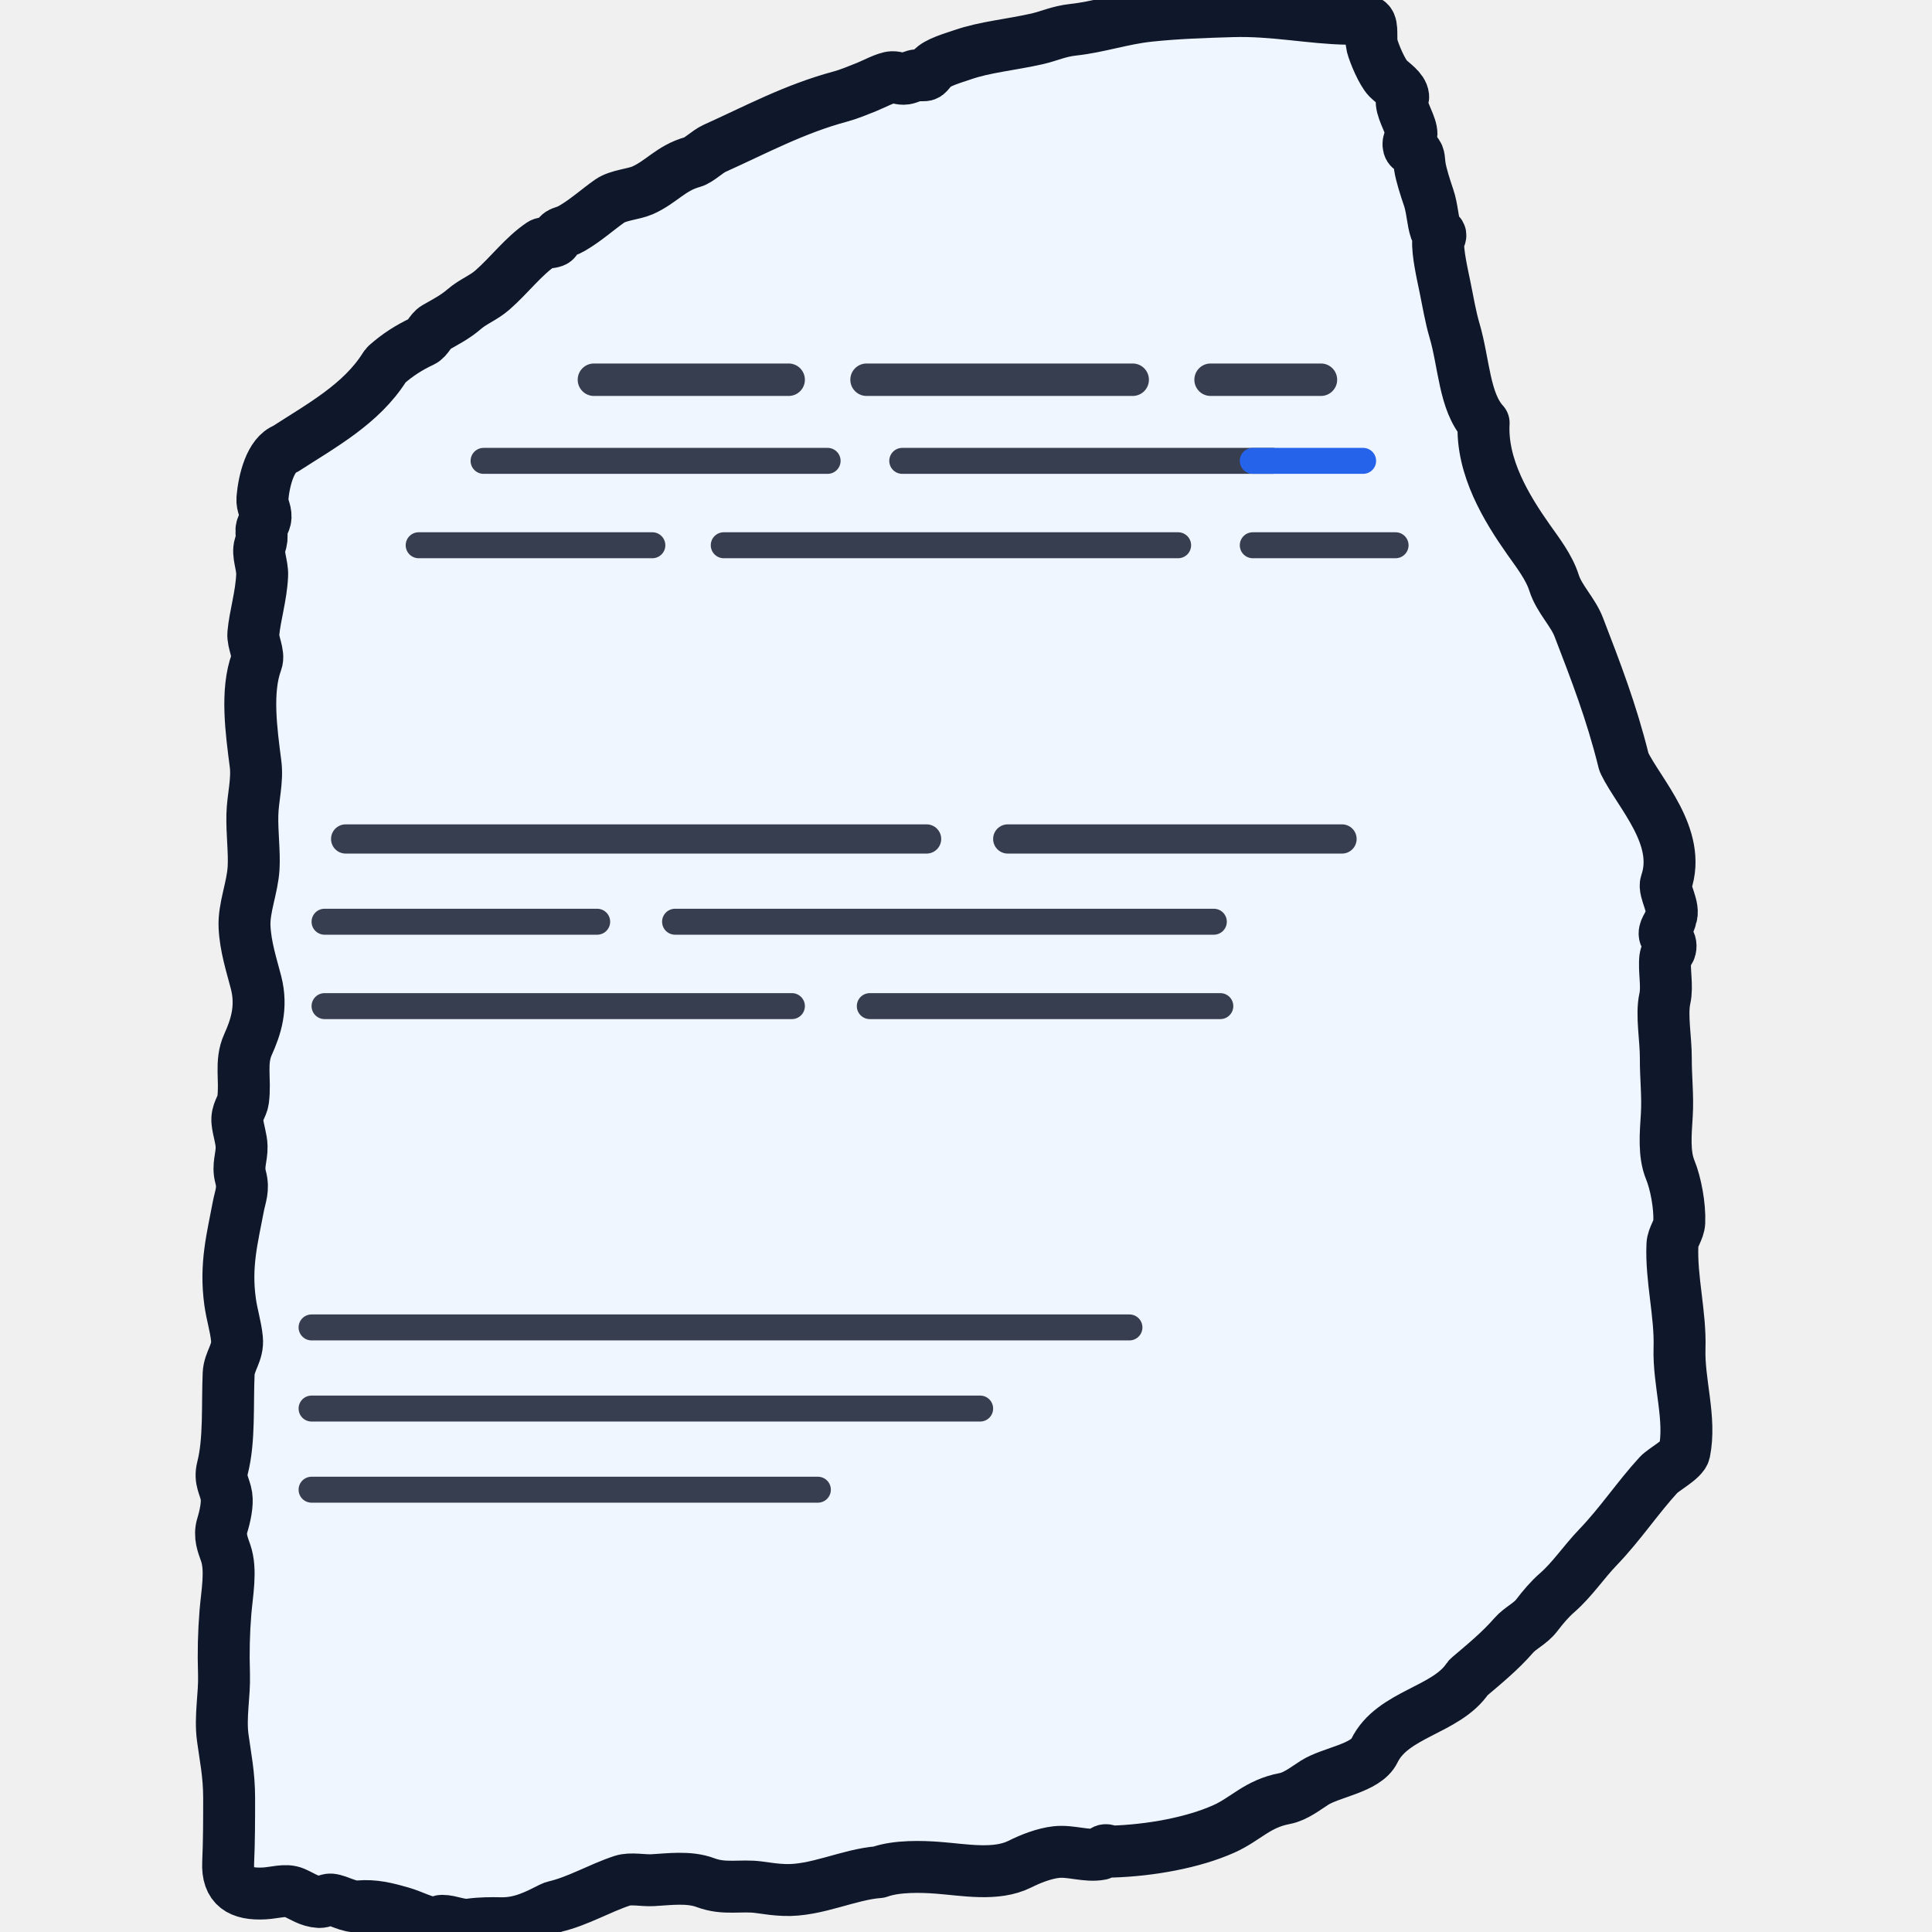
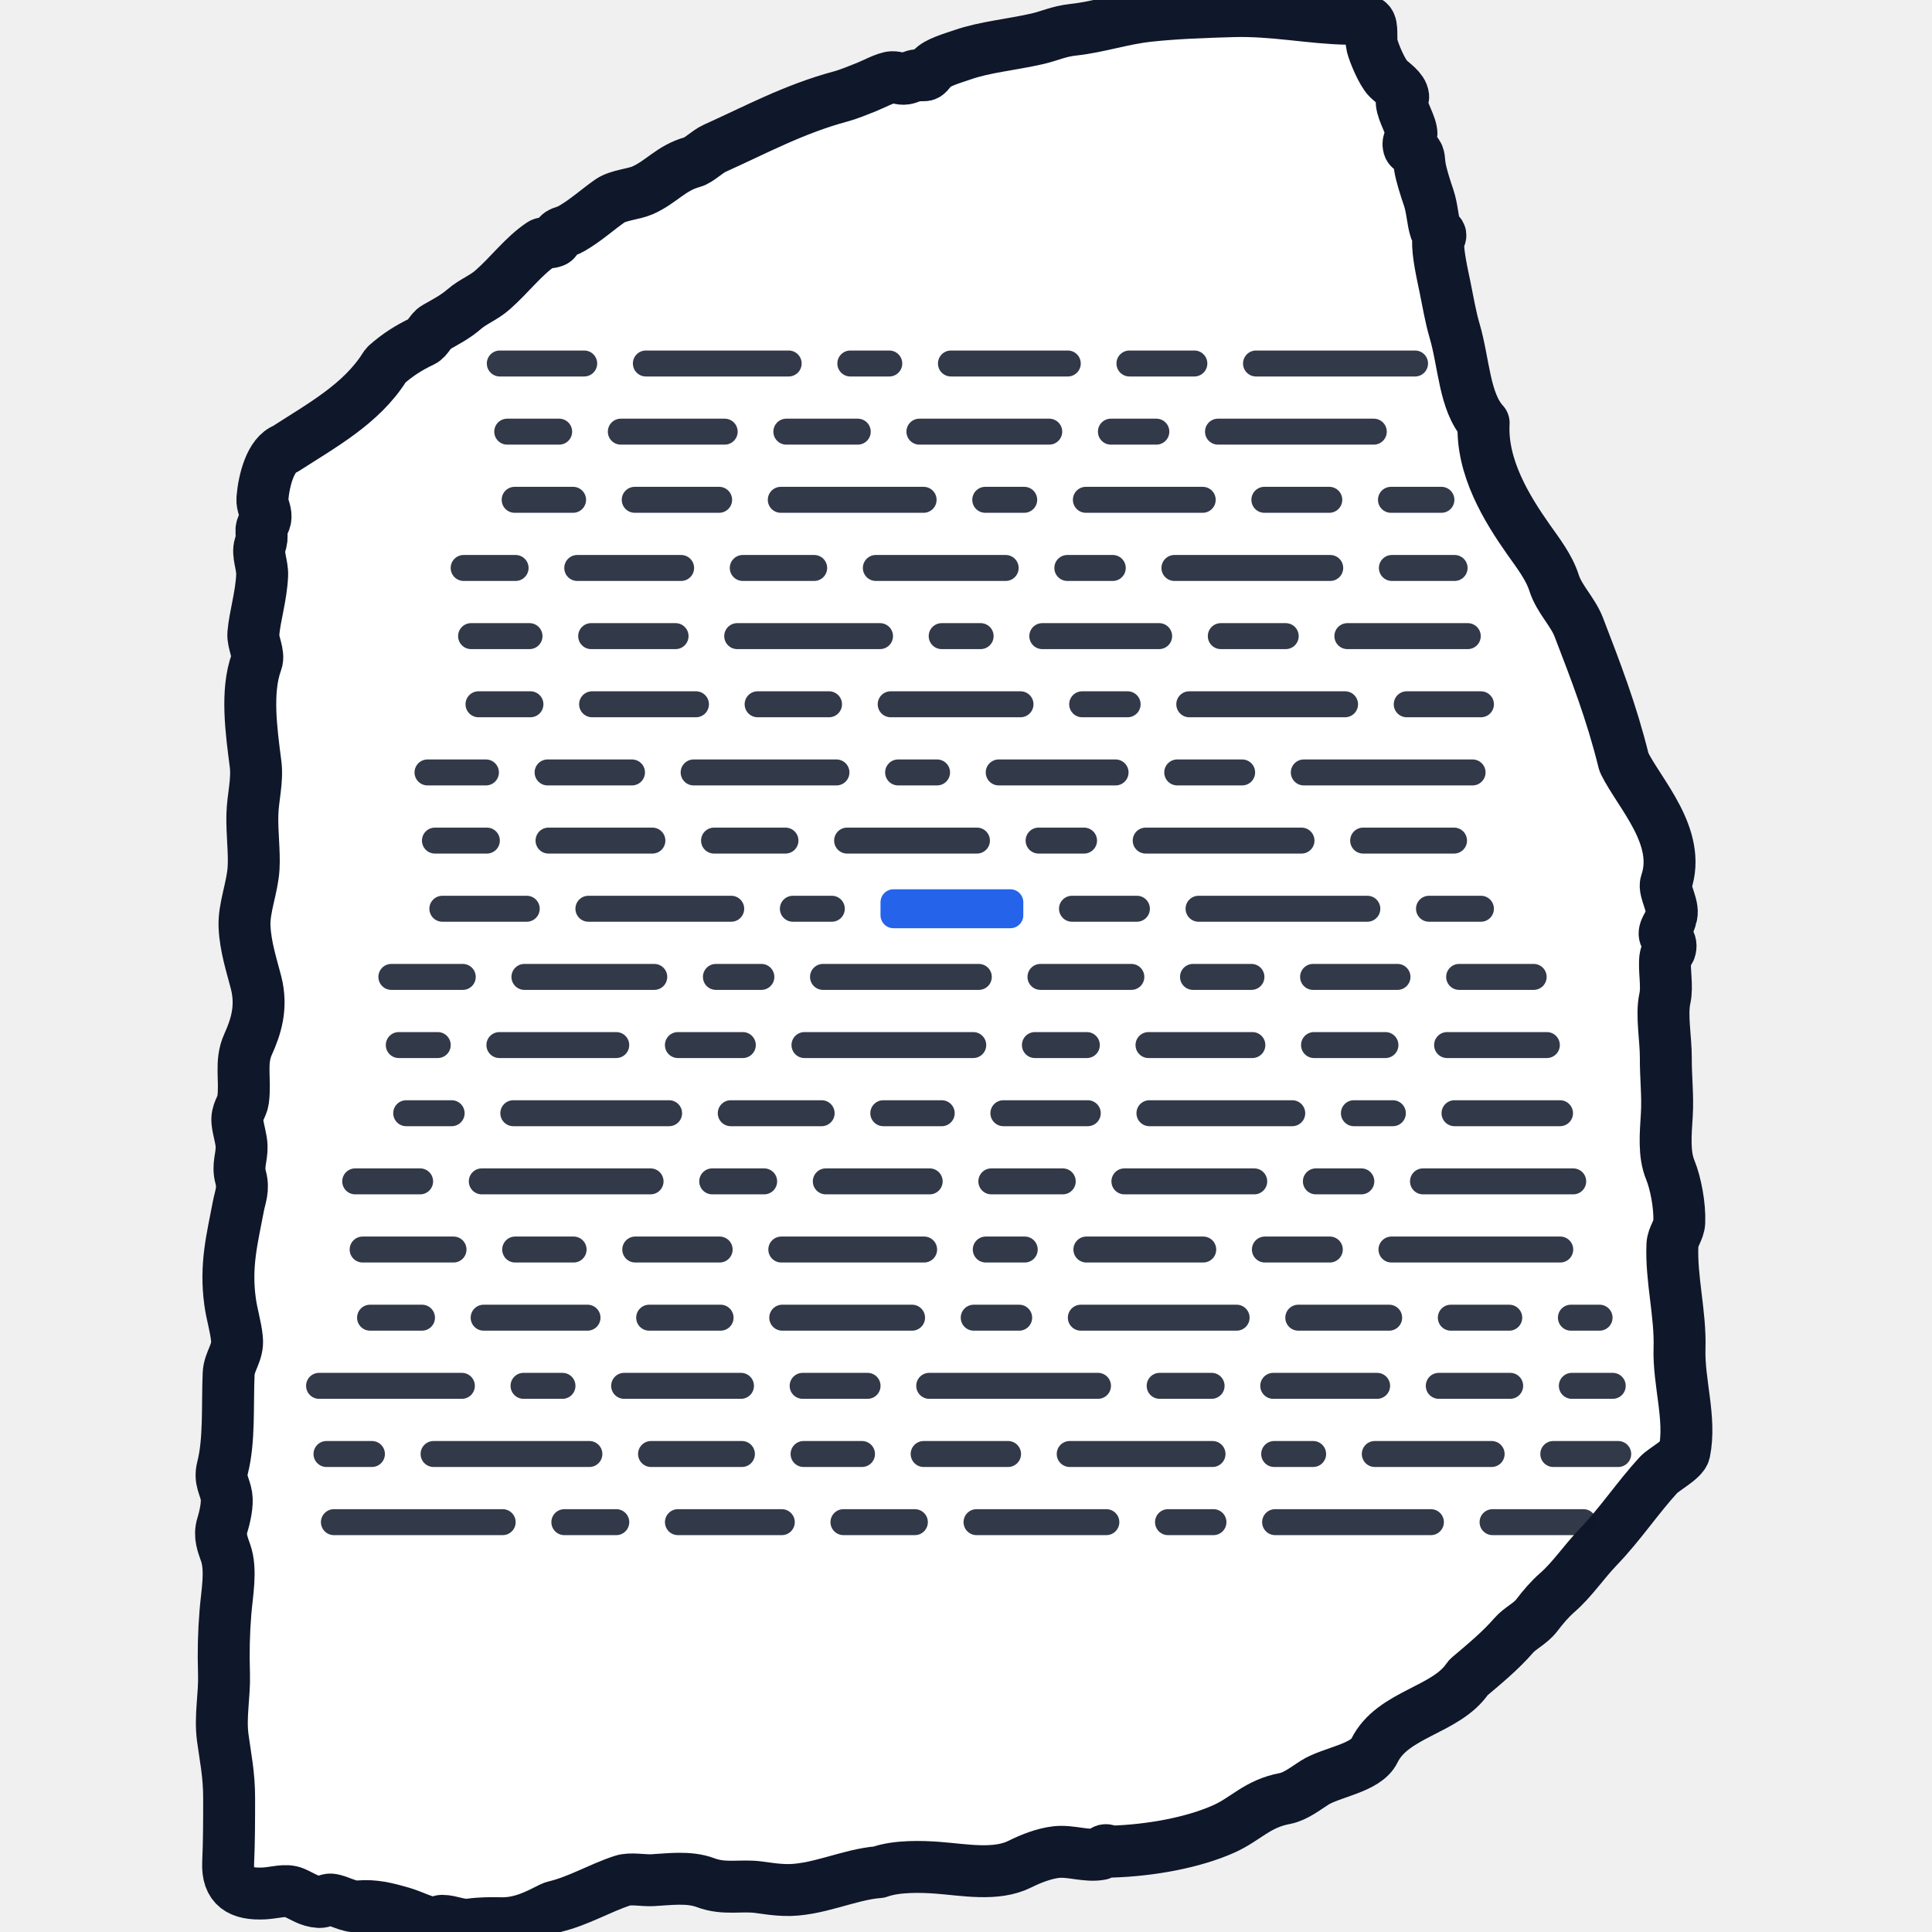
<svg xmlns="http://www.w3.org/2000/svg" xmlns:xlink="http://www.w3.org/1999/xlink" width="595.279" height="595.279" viewBox="0 0 595.279 595.279">
  <defs>
    <clipPath id="d0">
      <path d="M517.486,415.436c0.337-10.662-2.645-21.362-2.186-31.946c0.104-2.383,2.01-4.503,2.108-6.856 c0.224-5.123-1.094-12.078-2.783-16.199c-2.005-4.876-1.412-11.114-1.056-16.876c0.364-5.948-0.337-11.613-0.302-17.481 c0.032-5.949-1.42-13.37-0.303-18.385c0.879-3.942-0.33-8.747,0.15-12.657c0.16-1.338,1.264-1.625,1.51-2.714 c0.619-2.77-1.697-2.805-1.734-4.672c-0.029-1.617,1.736-3.225,1.885-4.975c1.461-2.973-2.27-8.188-1.435-10.624 c4.884-14.208-8.189-27.443-12.882-36.995c-0.107-0.213-0.163-0.498-0.227-0.751c-3.78-15.151-8.43-27.13-13.788-41.065 c-1.83-4.754-6.049-8.707-7.609-13.639c-1.554-4.897-5.108-9.426-7.912-13.412c-6.642-9.449-14.541-22.274-13.789-35.865 c-5.982-6.516-6.025-18.484-8.968-28.481c-1.271-4.324-1.987-8.805-2.938-13.41c-0.848-4.12-2.336-10.568-2.107-14.316 c0.034-0.58,0.769-1.086,0.677-1.734c-0.082-0.605-1.245-0.973-1.432-1.507c-0.963-2.749-1.016-6.586-2.188-10.021 c-1.068-3.144-2.287-6.941-2.709-9.57c-0.292-1.816-0.06-3.24-1.06-4.219c-0.875-0.862-2.073-0.938-2.333-1.884 c-0.489-1.774,0.812-2.497,0.828-3.844c0.037-2.636-2.719-6.575-3.013-9.719c-0.06-0.637,0.508-1.332,0.453-1.885 c-0.227-2.279-3.252-4.138-4.673-5.577c-1.801-1.817-4.263-7.63-4.898-10.096c-0.563-2.185,0.269-6.075-0.979-7.233 c-0.678-0.628-5.99-1.043-6.705-1.055c-11.179-0.182-22.744-2.707-35.336-2.334c-8.48,0.248-17.349,0.549-25.621,1.43 c-8.398,0.896-15.511,3.436-23.434,4.295c-4.529,0.493-7.395,1.949-11.074,2.789c-7.996,1.821-16.231,2.542-22.982,4.896 c-2.835,0.99-7.999,2.398-9.568,4.369c-1.954,2.456-1.418,1.908-4.446,1.961c-1.076,0.018-2.439,0.861-3.689,1.054 c-1.441,0.222-2.678-0.496-3.993-0.451c-1.94,0.063-5.872,2.212-7.912,3.013c-2.668,1.049-5.445,2.238-8.062,2.939 c-14.249,3.825-26.219,10.313-38.804,15.974c-2.188,0.984-4.832,3.687-6.782,4.222c-6.635,1.818-9.655,6.199-15.445,8.739 c-2.678,1.174-7.474,1.465-10.022,3.241c-3.667,2.554-7.35,5.925-11.681,8.438c-2.967,1.725-3.828,0.66-4.971,3.467 c-0.484,1.188-3.384,0.665-4.521,1.432c-5.494,3.698-9.747,9.499-14.994,14.089c-2.839,2.483-5.974,3.545-8.666,5.878 c-2.852,2.471-5.758,3.918-8.891,5.727c-1.539,0.888-2.467,3.479-4.068,4.219c-4.075,1.885-7.688,4.221-11.001,7.157 c-0.253,0.227-0.481,0.563-0.603,0.754c-7.208,11.45-19.581,18.104-30.59,25.24c-4.56,1.655-6.601,9.579-7.083,15.296 c-0.181,2.133,1.065,3.624,0.978,5.727c-0.071,1.759-1.382,2.621-1.278,4.37c0.13,2.237,0.112,2.602-0.454,4.37 c-0.871,2.721,0.821,6.027,0.679,9.192c-0.294,6.475-2.229,12.436-2.714,17.933c-0.246,2.793,1.92,6.202,0.979,8.74 c-3.327,8.989-1.601,21.352-0.302,31.419c0.671,5.203-0.852,10.42-0.979,15.674c-0.138,5.633,0.667,11.447,0.377,16.425 c-0.356,6.083-3.051,12.252-2.789,18.084c0.274,6.118,2.162,11.822,3.542,17.177c1.98,7.69-0.084,13.81-2.488,19.142 c-2.469,5.481-0.662,10.812-1.507,17.103c-0.289,2.147-2.058,3.698-1.733,6.782c0.268,2.528,1.22,5.094,1.281,7.458 c0.09,3.479-1.292,5.838-0.3,9.491c1.024,3.785-0.123,5.893-0.754,9.271c-1.771,9.468-4.062,17.833-2.487,29.156 c0.57,4.099,1.707,7.421,2.109,11.379c0.438,4.324-2.393,6.833-2.562,10.774c-0.419,9.722,0.302,20.438-1.884,29.01 c-0.98,3.84,0.736,5.628,1.207,8.665c0.381,2.464-0.408,6.214-1.281,9.04c-1.013,3.276,0.181,5.997,1.055,8.518 c1.83,5.272,0.393,12.444-0.074,18.158c-0.523,6.398-0.662,12.438-0.453,19.14c0.205,6.532-1.265,13.024-0.375,19.664 c0.779,5.84,1.958,11.213,1.958,18.536c0,6.773-0.009,13.483-0.301,19.892c-0.339,7.448,3.687,9.896,11.151,9.494 c3.281-0.179,6.552-1.353,9.193-0.228c2.422,1.035,4.59,2.694,7.685,2.864c1.319,0.071,2.631-0.837,3.54-0.755 c2.593,0.238,5.408,2.394,8.74,2.111c4.717-0.398,8.548,0.599,13.036,1.883c3.714,1.062,6.799,2.975,10.699,3.391 c0.729,0.077,1.161-0.827,1.81-0.829c2.908-0.006,5.466,1.573,8.739,1.132c3.108-0.425,6.406-0.449,9.343-0.381 c6.407,0.155,11.405-2.597,15.673-4.744c0.297-0.151,0.713-0.297,1.054-0.378c7.206-1.699,13.731-5.656,20.797-7.988 c2.574-0.849,6.429,0,9.268-0.149c4.967-0.259,11.181-1.188,16.351,0.754c5.926,2.224,10.864,0.626,16.575,1.434 c2.836,0.396,4.938,0.72,7.761,0.828c9.764,0.365,19.824-4.838,29.086-5.5c0.069-0.008,0.142-0.048,0.226-0.076 c5.338-1.881,13.043-1.643,17.858-1.279c8.242,0.619,18.024,2.572,25.392-1.131c3.197-1.608,7.421-3.271,11.149-3.691 c4.511-0.509,9.386,1.467,13.717,0.604c0.785-0.158,0.581-1.142,1.503-1.207c0.628-0.047,1.18,0.476,1.887,0.453 c11.967-0.371,25.109-2.761,34.584-7.009c6.783-3.043,10.252-7.743,18.76-9.346c3.316-0.622,6.641-3.288,9.193-4.894 c5.144-3.244,15.776-4.445,18.384-9.799c5.611-11.496,22.205-12.391,28.86-22.454c0.062-0.089,0.233-0.243,0.301-0.298 c4.781-4.051,9.657-8.058,13.789-12.811c1.965-2.263,5.113-3.604,7.084-6.179c1.993-2.609,3.996-4.981,6.327-7.01 c4.581-3.98,8.182-9.443,12.583-14.014c6.802-7.063,12.256-15.313,18.61-22.229c1.583-1.721,7.535-4.843,7.985-7.08 C521.088,437.059,517.157,426.032,517.486,415.436z" />
    </clipPath>
  </defs>
  <use xlink:href="#d0" />
-   <path d="M517.486,415.436c0.337-10.662-2.645-21.362-2.186-31.946c0.104-2.383,2.01-4.503,2.108-6.856 c0.224-5.123-1.094-12.078-2.783-16.199c-2.005-4.876-1.412-11.114-1.056-16.876c0.364-5.948-0.337-11.613-0.302-17.481 c0.032-5.949-1.42-13.37-0.303-18.385c0.879-3.942-0.33-8.747,0.15-12.657c0.16-1.338,1.264-1.625,1.51-2.714 c0.619-2.77-1.697-2.805-1.734-4.672c-0.029-1.617,1.736-3.225,1.885-4.975c1.461-2.973-2.27-8.188-1.435-10.624 c4.884-14.208-8.189-27.443-12.882-36.995c-0.107-0.213-0.163-0.498-0.227-0.751c-3.78-15.151-8.43-27.13-13.788-41.065 c-1.83-4.754-6.049-8.707-7.609-13.639c-1.554-4.897-5.108-9.426-7.912-13.412c-6.642-9.449-14.541-22.274-13.789-35.865 c-5.982-6.516-6.025-18.484-8.968-28.481c-1.271-4.324-1.987-8.805-2.938-13.41c-0.848-4.12-2.336-10.568-2.107-14.316 c0.034-0.58,0.769-1.086,0.677-1.734c-0.082-0.605-1.245-0.973-1.432-1.507c-0.963-2.749-1.016-6.586-2.188-10.021 c-1.068-3.144-2.287-6.941-2.709-9.57c-0.292-1.816-0.06-3.24-1.06-4.219c-0.875-0.862-2.073-0.938-2.333-1.884 c-0.489-1.774,0.812-2.497,0.828-3.844c0.037-2.636-2.719-6.575-3.013-9.719c-0.06-0.637,0.508-1.332,0.453-1.885 c-0.227-2.279-3.252-4.138-4.673-5.577c-1.801-1.817-4.263-7.63-4.898-10.096c-0.563-2.185,0.269-6.075-0.979-7.233 c-0.678-0.628-5.99-1.043-6.705-1.055c-11.179-0.182-22.744-2.707-35.336-2.334c-8.48,0.248-17.349,0.549-25.621,1.43 c-8.398,0.896-15.511,3.436-23.434,4.295c-4.529,0.493-7.395,1.949-11.074,2.789c-7.996,1.821-16.231,2.542-22.982,4.896 c-2.835,0.99-7.999,2.398-9.568,4.369c-1.954,2.456-1.418,1.908-4.446,1.961c-1.076,0.018-2.439,0.861-3.689,1.054 c-1.441,0.222-2.678-0.496-3.993-0.451c-1.94,0.063-5.872,2.212-7.912,3.013c-2.668,1.049-5.445,2.238-8.062,2.939 c-14.249,3.825-26.219,10.313-38.804,15.974c-2.188,0.984-4.832,3.687-6.782,4.222c-6.635,1.818-9.655,6.199-15.445,8.739 c-2.678,1.174-7.474,1.465-10.022,3.241c-3.667,2.554-7.35,5.925-11.681,8.438c-2.967,1.725-3.828,0.66-4.971,3.467 c-0.484,1.188-3.384,0.665-4.521,1.432c-5.494,3.698-9.747,9.499-14.994,14.089c-2.839,2.483-5.974,3.545-8.666,5.878 c-2.852,2.471-5.758,3.918-8.891,5.727c-1.539,0.888-2.467,3.479-4.068,4.219c-4.075,1.885-7.688,4.221-11.001,7.157 c-0.253,0.227-0.481,0.563-0.603,0.754c-7.208,11.45-19.581,18.104-30.59,25.24c-4.56,1.655-6.601,9.579-7.083,15.296 c-0.181,2.133,1.065,3.624,0.978,5.727c-0.071,1.759-1.382,2.621-1.278,4.37c0.13,2.237,0.112,2.602-0.454,4.37 c-0.871,2.721,0.821,6.027,0.679,9.192c-0.294,6.475-2.229,12.436-2.714,17.933c-0.246,2.793,1.92,6.202,0.979,8.74 c-3.327,8.989-1.601,21.352-0.302,31.419c0.671,5.203-0.852,10.42-0.979,15.674c-0.138,5.633,0.667,11.447,0.377,16.425 c-0.356,6.083-3.051,12.252-2.789,18.084c0.274,6.118,2.162,11.822,3.542,17.177c1.98,7.69-0.084,13.81-2.488,19.142 c-2.469,5.481-0.662,10.812-1.507,17.103c-0.289,2.147-2.058,3.698-1.733,6.782c0.268,2.528,1.22,5.094,1.281,7.458 c0.09,3.479-1.292,5.838-0.3,9.491c1.024,3.785-0.123,5.893-0.754,9.271c-1.771,9.468-4.062,17.833-2.487,29.156 c0.57,4.099,1.707,7.421,2.109,11.379c0.438,4.324-2.393,6.833-2.562,10.774c-0.419,9.722,0.302,20.438-1.884,29.01 c-0.98,3.84,0.736,5.628,1.207,8.665c0.381,2.464-0.408,6.214-1.281,9.04c-1.013,3.276,0.181,5.997,1.055,8.518 c1.83,5.272,0.393,12.444-0.074,18.158c-0.523,6.398-0.662,12.438-0.453,19.14c0.205,6.532-1.265,13.024-0.375,19.664 c0.779,5.84,1.958,11.213,1.958,18.536c0,6.773-0.009,13.483-0.301,19.892c-0.339,7.448,3.687,9.896,11.151,9.494 c3.281-0.179,6.552-1.353,9.193-0.228c2.422,1.035,4.59,2.694,7.685,2.864c1.319,0.071,2.631-0.837,3.54-0.755 c2.593,0.238,5.408,2.394,8.74,2.111c4.717-0.398,8.548,0.599,13.036,1.883c3.714,1.062,6.799,2.975,10.699,3.391 c0.729,0.077,1.161-0.827,1.81-0.829c2.908-0.006,5.466,1.573,8.739,1.132c3.108-0.425,6.406-0.449,9.343-0.381 c6.407,0.155,11.405-2.597,15.673-4.744c0.297-0.151,0.713-0.297,1.054-0.378c7.206-1.699,13.731-5.656,20.797-7.988 c2.574-0.849,6.429,0,9.268-0.149c4.967-0.259,11.181-1.188,16.351,0.754c5.926,2.224,10.864,0.626,16.575,1.434 c2.836,0.396,4.938,0.72,7.761,0.828c9.764,0.365,19.824-4.838,29.086-5.5c0.069-0.008,0.142-0.048,0.226-0.076 c5.338-1.881,13.043-1.643,17.858-1.279c8.242,0.619,18.024,2.572,25.392-1.131c3.197-1.608,7.421-3.271,11.149-3.691 c4.511-0.509,9.386,1.467,13.717,0.604c0.785-0.158,0.581-1.142,1.503-1.207c0.628-0.047,1.18,0.476,1.887,0.453 c11.967-0.371,25.109-2.761,34.584-7.009c6.783-3.043,10.252-7.743,18.76-9.346c3.316-0.622,6.641-3.288,9.193-4.894 c5.144-3.244,15.776-4.445,18.384-9.799c5.611-11.496,22.205-12.391,28.86-22.454c0.062-0.089,0.233-0.243,0.301-0.298 c4.781-4.051,9.657-8.058,13.789-12.811c1.965-2.263,5.113-3.604,7.084-6.179c1.993-2.609,3.996-4.981,6.327-7.01 c4.581-3.98,8.182-9.443,12.583-14.014c6.802-7.063,12.256-15.313,18.61-22.229c1.583-1.721,7.535-4.843,7.985-7.08 C521.088,437.059,517.157,426.032,517.486,415.436z" fill="#eff6ff" stroke="#0f172a" stroke-width="16" stroke-linejoin="round" />
+   <path d="M517.486,415.436c0.337-10.662-2.645-21.362-2.186-31.946c0.104-2.383,2.01-4.503,2.108-6.856 c0.224-5.123-1.094-12.078-2.783-16.199c-2.005-4.876-1.412-11.114-1.056-16.876c0.364-5.948-0.337-11.613-0.302-17.481 c0.032-5.949-1.42-13.37-0.303-18.385c0.879-3.942-0.33-8.747,0.15-12.657c0.16-1.338,1.264-1.625,1.51-2.714 c0.619-2.77-1.697-2.805-1.734-4.672c-0.029-1.617,1.736-3.225,1.885-4.975c1.461-2.973-2.27-8.188-1.435-10.624 c4.884-14.208-8.189-27.443-12.882-36.995c-0.107-0.213-0.163-0.498-0.227-0.751c-3.78-15.151-8.43-27.13-13.788-41.065 c-1.83-4.754-6.049-8.707-7.609-13.639c-1.554-4.897-5.108-9.426-7.912-13.412c-6.642-9.449-14.541-22.274-13.789-35.865 c-5.982-6.516-6.025-18.484-8.968-28.481c-1.271-4.324-1.987-8.805-2.938-13.41c-0.848-4.12-2.336-10.568-2.107-14.316 c0.034-0.58,0.769-1.086,0.677-1.734c-0.082-0.605-1.245-0.973-1.432-1.507c-0.963-2.749-1.016-6.586-2.188-10.021 c-1.068-3.144-2.287-6.941-2.709-9.57c-0.292-1.816-0.06-3.24-1.06-4.219c-0.875-0.862-2.073-0.938-2.333-1.884 c-0.489-1.774,0.812-2.497,0.828-3.844c0.037-2.636-2.719-6.575-3.013-9.719c-0.06-0.637,0.508-1.332,0.453-1.885 c-0.227-2.279-3.252-4.138-4.673-5.577c-1.801-1.817-4.263-7.63-4.898-10.096c-0.563-2.185,0.269-6.075-0.979-7.233 c-0.678-0.628-5.99-1.043-6.705-1.055c-11.179-0.182-22.744-2.707-35.336-2.334c-8.48,0.248-17.349,0.549-25.621,1.43 c-8.398,0.896-15.511,3.436-23.434,4.295c-4.529,0.493-7.395,1.949-11.074,2.789c-7.996,1.821-16.231,2.542-22.982,4.896 c-2.835,0.99-7.999,2.398-9.568,4.369c-1.954,2.456-1.418,1.908-4.446,1.961c-1.076,0.018-2.439,0.861-3.689,1.054 c-1.441,0.222-2.678-0.496-3.993-0.451c-1.94,0.063-5.872,2.212-7.912,3.013c-2.668,1.049-5.445,2.238-8.062,2.939 c-14.249,3.825-26.219,10.313-38.804,15.974c-2.188,0.984-4.832,3.687-6.782,4.222c-6.635,1.818-9.655,6.199-15.445,8.739 c-2.678,1.174-7.474,1.465-10.022,3.241c-3.667,2.554-7.35,5.925-11.681,8.438c-2.967,1.725-3.828,0.66-4.971,3.467 c-0.484,1.188-3.384,0.665-4.521,1.432c-5.494,3.698-9.747,9.499-14.994,14.089c-2.839,2.483-5.974,3.545-8.666,5.878 c-2.852,2.471-5.758,3.918-8.891,5.727c-1.539,0.888-2.467,3.479-4.068,4.219c-4.075,1.885-7.688,4.221-11.001,7.157 c-0.253,0.227-0.481,0.563-0.603,0.754c-7.208,11.45-19.581,18.104-30.59,25.24c-4.56,1.655-6.601,9.579-7.083,15.296 c-0.181,2.133,1.065,3.624,0.978,5.727c-0.071,1.759-1.382,2.621-1.278,4.37c0.13,2.237,0.112,2.602-0.454,4.37 c-0.871,2.721,0.821,6.027,0.679,9.192c-0.294,6.475-2.229,12.436-2.714,17.933c-0.246,2.793,1.92,6.202,0.979,8.74 c-3.327,8.989-1.601,21.352-0.302,31.419c0.671,5.203-0.852,10.42-0.979,15.674c-0.138,5.633,0.667,11.447,0.377,16.425 c-0.356,6.083-3.051,12.252-2.789,18.084c0.274,6.118,2.162,11.822,3.542,17.177c1.98,7.69-0.084,13.81-2.488,19.142 c-2.469,5.481-0.662,10.812-1.507,17.103c-0.289,2.147-2.058,3.698-1.733,6.782c0.268,2.528,1.22,5.094,1.281,7.458 c0.09,3.479-1.292,5.838-0.3,9.491c1.024,3.785-0.123,5.893-0.754,9.271c-1.771,9.468-4.062,17.833-2.487,29.156 c0.57,4.099,1.707,7.421,2.109,11.379c0.438,4.324-2.393,6.833-2.562,10.774c-0.419,9.722,0.302,20.438-1.884,29.01 c-0.98,3.84,0.736,5.628,1.207,8.665c0.381,2.464-0.408,6.214-1.281,9.04c-1.013,3.276,0.181,5.997,1.055,8.518 c1.83,5.272,0.393,12.444-0.074,18.158c-0.523,6.398-0.662,12.438-0.453,19.14c0.205,6.532-1.265,13.024-0.375,19.664 c0.779,5.84,1.958,11.213,1.958,18.536c0,6.773-0.009,13.483-0.301,19.892c-0.339,7.448,3.687,9.896,11.151,9.494 c3.281-0.179,6.552-1.353,9.193-0.228c2.422,1.035,4.59,2.694,7.685,2.864c1.319,0.071,2.631-0.837,3.54-0.755 c2.593,0.238,5.408,2.394,8.74,2.111c4.717-0.398,8.548,0.599,13.036,1.883c3.714,1.062,6.799,2.975,10.699,3.391 c0.729,0.077,1.161-0.827,1.81-0.829c2.908-0.006,5.466,1.573,8.739,1.132c3.108-0.425,6.406-0.449,9.343-0.381 c6.407,0.155,11.405-2.597,15.673-4.744c0.297-0.151,0.713-0.297,1.054-0.378c7.206-1.699,13.731-5.656,20.797-7.988 c2.574-0.849,6.429,0,9.268-0.149c4.967-0.259,11.181-1.188,16.351,0.754c5.926,2.224,10.864,0.626,16.575,1.434 c2.836,0.396,4.938,0.72,7.761,0.828c9.764,0.365,19.824-4.838,29.086-5.5c0.069-0.008,0.142-0.048,0.226-0.076 c5.338-1.881,13.043-1.643,17.858-1.279c8.242,0.619,18.024,2.572,25.392-1.131c3.197-1.608,7.421-3.271,11.149-3.691 c4.511-0.509,9.386,1.467,13.717,0.604c0.785-0.158,0.581-1.142,1.503-1.207c0.628-0.047,1.18,0.476,1.887,0.453 c11.967-0.371,25.109-2.761,34.584-7.009c6.783-3.043,10.252-7.743,18.76-9.346c3.316-0.622,6.641-3.288,9.193-4.894 c5.144-3.244,15.776-4.445,18.384-9.799c5.611-11.496,22.205-12.391,28.86-22.454c0.062-0.089,0.233-0.243,0.301-0.298 c4.781-4.051,9.657-8.058,13.789-12.811c1.965-2.263,5.113-3.604,7.084-6.179c1.993-2.609,3.996-4.981,6.327-7.01 c4.581-3.98,8.182-9.443,12.583-14.014c6.802-7.063,12.256-15.313,18.61-22.229c1.583-1.721,7.535-4.843,7.985-7.08 C521.088,437.059,517.157,426.032,517.486,415.436z" fill="#ffffff" stroke="#0f172a" stroke-width="16" stroke-linejoin="round" />
  <g clip-path="url(#d0)">
-     <rect x="178" y="112" width="70" height="10" rx="5.0" fill="#0f172a" fill-opacity="0.82" />
-     <rect x="262" y="112" width="92" height="10" rx="5.0" fill="#0f172a" fill-opacity="0.82" />
-     <rect x="368" y="112" width="44" height="10" rx="5.0" fill="#0f172a" fill-opacity="0.82" />
-     <rect x="145" y="138" width="114" height="8" rx="4.0" fill="#0f172a" fill-opacity="0.82" />
-     <rect x="274" y="138" width="122" height="8" rx="4.0" fill="#0f172a" fill-opacity="0.82" />
-     <rect x="125" y="164" width="80" height="8" rx="4.0" fill="#0f172a" fill-opacity="0.82" />
-     <rect x="219" y="164" width="148" height="8" rx="4.0" fill="#0f172a" fill-opacity="0.82" />
-     <rect x="382" y="164" width="52" height="8" rx="4.0" fill="#0f172a" fill-opacity="0.82" />
-     <rect x="102" y="254" width="188" height="9" rx="4.5" fill="#0f172a" fill-opacity="0.82" />
-     <rect x="306" y="254" width="112" height="9" rx="4.5" fill="#0f172a" fill-opacity="0.82" />
-     <rect x="96" y="280" width="92" height="8" rx="4.0" fill="#0f172a" fill-opacity="0.82" />
-     <rect x="204" y="280" width="174" height="8" rx="4.0" fill="#0f172a" fill-opacity="0.82" />
-     <rect x="96" y="306" width="152" height="8" rx="4.0" fill="#0f172a" fill-opacity="0.82" />
-     <rect x="264" y="306" width="116" height="8" rx="4.0" fill="#0f172a" fill-opacity="0.82" />
-     <rect x="92" y="405" width="260" height="8" rx="4.0" fill="#0f172a" fill-opacity="0.82" />
-     <rect x="92" y="430" width="214" height="8" rx="4.0" fill="#0f172a" fill-opacity="0.82" />
-     <rect x="92" y="455" width="164" height="8" rx="4.0" fill="#0f172a" fill-opacity="0.82" />
-     <rect x="382" y="138" width="42" height="8" rx="4.0" fill="#2563eb" fill-opacity="1.0" />
+     <rect x="150.0" y="108" width="34" height="8" rx="4.0" fill="#0f172a" fill-opacity="0.85" />
+     <rect x="195.0" y="108" width="52" height="8" rx="4.0" fill="#0f172a" fill-opacity="0.85" />
+     <rect x="258.0" y="108" width="20" height="8" rx="4.0" fill="#0f172a" fill-opacity="0.85" />
+     <rect x="289.0" y="108" width="44" height="8" rx="4.0" fill="#0f172a" fill-opacity="0.85" />
+     <rect x="344.0" y="108" width="28" height="8" rx="4.0" fill="#0f172a" fill-opacity="0.85" />
+     <rect x="383.0" y="108" width="57.0" height="8" rx="4.0" fill="#0f172a" fill-opacity="0.85" />
+     <rect x="152.287" y="129" width="24" height="8" rx="4.0" fill="#0f172a" fill-opacity="0.85" />
+     <rect x="187.287" y="129" width="40" height="8" rx="4.0" fill="#0f172a" fill-opacity="0.85" />
+     <rect x="238.287" y="129" width="30" height="8" rx="4.0" fill="#0f172a" fill-opacity="0.85" />
+     <rect x="279.287" y="129" width="48" height="8" rx="4.0" fill="#0f172a" fill-opacity="0.85" />
+     <rect x="338.287" y="129" width="22" height="8" rx="4.0" fill="#0f172a" fill-opacity="0.85" />
+     <rect x="371.287" y="129" width="56" height="8" rx="4.0" fill="#0f172a" fill-opacity="0.85" />
+     <rect x="154.575" y="150" width="26" height="8" rx="4.0" fill="#0f172a" fill-opacity="0.85" />
+     <rect x="191.575" y="150" width="34" height="8" rx="4.0" fill="#0f172a" fill-opacity="0.85" />
+     <rect x="236.575" y="150" width="52" height="8" rx="4.0" fill="#0f172a" fill-opacity="0.85" />
+     <rect x="299.575" y="150" width="20" height="8" rx="4.0" fill="#0f172a" fill-opacity="0.85" />
+     <rect x="330.575" y="150" width="44" height="8" rx="4.0" fill="#0f172a" fill-opacity="0.85" />
+     <rect x="385.575" y="150" width="28" height="8" rx="4.0" fill="#0f172a" fill-opacity="0.85" />
+     <rect x="424.575" y="150" width="23.547" height="8" rx="4.0" fill="#0f172a" fill-opacity="0.85" />
+     <rect x="138.862" y="171" width="24" height="8" rx="4.0" fill="#0f172a" fill-opacity="0.85" />
+     <rect x="173.862" y="171" width="40" height="8" rx="4.0" fill="#0f172a" fill-opacity="0.85" />
+     <rect x="224.862" y="171" width="30" height="8" rx="4.0" fill="#0f172a" fill-opacity="0.85" />
+     <rect x="265.862" y="171" width="48" height="8" rx="4.0" fill="#0f172a" fill-opacity="0.85" />
+     <rect x="324.862" y="171" width="22" height="8" rx="4.0" fill="#0f172a" fill-opacity="0.85" />
+     <rect x="357.862" y="171" width="56" height="8" rx="4.0" fill="#0f172a" fill-opacity="0.85" />
+     <rect x="424.862" y="171" width="27.32" height="8" rx="4.0" fill="#0f172a" fill-opacity="0.85" />
+     <rect x="141.149" y="192" width="26" height="8" rx="4.0" fill="#0f172a" fill-opacity="0.85" />
+     <rect x="178.149" y="192" width="34" height="8" rx="4.0" fill="#0f172a" fill-opacity="0.85" />
+     <rect x="223.149" y="192" width="52" height="8" rx="4.0" fill="#0f172a" fill-opacity="0.85" />
+     <rect x="286.149" y="192" width="20" height="8" rx="4.0" fill="#0f172a" fill-opacity="0.85" />
+     <rect x="317.149" y="192" width="44" height="8" rx="4.0" fill="#0f172a" fill-opacity="0.85" />
+     <rect x="372.149" y="192" width="28" height="8" rx="4.0" fill="#0f172a" fill-opacity="0.85" />
+     <rect x="411.149" y="192" width="45.094" height="8" rx="4.0" fill="#0f172a" fill-opacity="0.85" />
+     <rect x="143.436" y="213" width="24" height="8" rx="4.0" fill="#0f172a" fill-opacity="0.85" />
+     <rect x="178.436" y="213" width="40" height="8" rx="4.0" fill="#0f172a" fill-opacity="0.85" />
+     <rect x="229.436" y="213" width="30" height="8" rx="4.0" fill="#0f172a" fill-opacity="0.85" />
+     <rect x="270.436" y="213" width="48" height="8" rx="4.0" fill="#0f172a" fill-opacity="0.85" />
+     <rect x="329.436" y="213" width="22" height="8" rx="4.0" fill="#0f172a" fill-opacity="0.85" />
+     <rect x="362.436" y="213" width="56" height="8" rx="4.0" fill="#0f172a" fill-opacity="0.85" />
+     <rect x="429.436" y="213" width="30.867" height="8" rx="4.0" fill="#0f172a" fill-opacity="0.85" />
+     <rect x="127.724" y="234" width="26" height="8" rx="4.0" fill="#0f172a" fill-opacity="0.85" />
+     <rect x="164.724" y="234" width="34" height="8" rx="4.0" fill="#0f172a" fill-opacity="0.85" />
+     <rect x="209.724" y="234" width="52" height="8" rx="4.0" fill="#0f172a" fill-opacity="0.85" />
+     <rect x="272.724" y="234" width="20" height="8" rx="4.0" fill="#0f172a" fill-opacity="0.85" />
+     <rect x="303.724" y="234" width="44" height="8" rx="4.0" fill="#0f172a" fill-opacity="0.85" />
+     <rect x="358.724" y="234" width="28" height="8" rx="4.0" fill="#0f172a" fill-opacity="0.85" />
+     <rect x="397.724" y="234" width="60" height="8" rx="4.0" fill="#0f172a" fill-opacity="0.85" />
+     <rect x="130.011" y="255" width="24" height="8" rx="4.0" fill="#0f172a" fill-opacity="0.85" />
+     <rect x="165.011" y="255" width="40" height="8" rx="4.0" fill="#0f172a" fill-opacity="0.85" />
+     <rect x="216.011" y="255" width="30" height="8" rx="4.0" fill="#0f172a" fill-opacity="0.85" />
+     <rect x="257.011" y="255" width="48" height="8" rx="4.0" fill="#0f172a" fill-opacity="0.85" />
+     <rect x="316.011" y="255" width="22" height="8" rx="4.0" fill="#0f172a" fill-opacity="0.85" />
+     <rect x="349.011" y="255" width="56" height="8" rx="4.0" fill="#0f172a" fill-opacity="0.85" />
+     <rect x="416.011" y="255" width="36" height="8" rx="4.0" fill="#0f172a" fill-opacity="0.85" />
+     <rect x="132.298" y="276" width="34" height="8" rx="4.0" fill="#0f172a" fill-opacity="0.85" />
+     <rect x="177.298" y="276" width="52" height="8" rx="4.0" fill="#0f172a" fill-opacity="0.85" />
+     <rect x="240.298" y="276" width="20" height="8" rx="4.0" fill="#0f172a" fill-opacity="0.85" />
+     <rect x="326.298" y="276" width="28" height="8" rx="4.0" fill="#0f172a" fill-opacity="0.85" />
+     <rect x="365.298" y="276" width="60" height="8" rx="4.0" fill="#0f172a" fill-opacity="0.85" />
+     <rect x="436.298" y="276" width="24" height="8" rx="4.0" fill="#0f172a" fill-opacity="0.85" />
+     <rect x="116.586" y="297" width="30" height="8" rx="4.0" fill="#0f172a" fill-opacity="0.85" />
+     <rect x="157.586" y="297" width="48" height="8" rx="4.0" fill="#0f172a" fill-opacity="0.85" />
+     <rect x="216.586" y="297" width="22" height="8" rx="4.0" fill="#0f172a" fill-opacity="0.85" />
+     <rect x="249.586" y="297" width="56" height="8" rx="4.0" fill="#0f172a" fill-opacity="0.85" />
+     <rect x="316.586" y="297" width="36" height="8" rx="4.0" fill="#0f172a" fill-opacity="0.85" />
+     <rect x="363.586" y="297" width="26" height="8" rx="4.0" fill="#0f172a" fill-opacity="0.85" />
+     <rect x="400.586" y="297" width="34" height="8" rx="4.0" fill="#0f172a" fill-opacity="0.85" />
+     <rect x="445.586" y="297" width="30.961" height="8" rx="4.0" fill="#0f172a" fill-opacity="0.85" />
+     <rect x="118.873" y="318" width="20" height="8" rx="4.0" fill="#0f172a" fill-opacity="0.85" />
+     <rect x="149.873" y="318" width="44" height="8" rx="4.0" fill="#0f172a" fill-opacity="0.85" />
+     <rect x="204.873" y="318" width="28" height="8" rx="4.0" fill="#0f172a" fill-opacity="0.85" />
+     <rect x="243.873" y="318" width="60" height="8" rx="4.0" fill="#0f172a" fill-opacity="0.85" />
+     <rect x="314.873" y="318" width="24" height="8" rx="4.0" fill="#0f172a" fill-opacity="0.85" />
+     <rect x="349.873" y="318" width="40" height="8" rx="4.0" fill="#0f172a" fill-opacity="0.85" />
+     <rect x="400.873" y="318" width="30" height="8" rx="4.0" fill="#0f172a" fill-opacity="0.85" />
+     <rect x="441.873" y="318" width="38.735" height="8" rx="4.0" fill="#0f172a" fill-opacity="0.85" />
+     <rect x="121.16" y="339" width="22" height="8" rx="4.0" fill="#0f172a" fill-opacity="0.85" />
+     <rect x="154.16" y="339" width="56" height="8" rx="4.0" fill="#0f172a" fill-opacity="0.85" />
+     <rect x="221.16" y="339" width="36" height="8" rx="4.0" fill="#0f172a" fill-opacity="0.85" />
+     <rect x="268.16" y="339" width="26" height="8" rx="4.0" fill="#0f172a" fill-opacity="0.85" />
+     <rect x="305.16" y="339" width="34" height="8" rx="4.0" fill="#0f172a" fill-opacity="0.85" />
+     <rect x="350.16" y="339" width="52" height="8" rx="4.0" fill="#0f172a" fill-opacity="0.85" />
+     <rect x="413.16" y="339" width="20" height="8" rx="4.0" fill="#0f172a" fill-opacity="0.85" />
+     <rect x="444.16" y="339" width="40.508" height="8" rx="4.0" fill="#0f172a" fill-opacity="0.85" />
+     <rect x="105.448" y="360" width="28" height="8" rx="4.0" fill="#0f172a" fill-opacity="0.85" />
+     <rect x="144.448" y="360" width="60" height="8" rx="4.0" fill="#0f172a" fill-opacity="0.85" />
+     <rect x="215.448" y="360" width="24" height="8" rx="4.0" fill="#0f172a" fill-opacity="0.85" />
+     <rect x="250.448" y="360" width="40" height="8" rx="4.0" fill="#0f172a" fill-opacity="0.85" />
+     <rect x="301.448" y="360" width="30" height="8" rx="4.0" fill="#0f172a" fill-opacity="0.85" />
+     <rect x="342.448" y="360" width="48" height="8" rx="4.0" fill="#0f172a" fill-opacity="0.85" />
+     <rect x="401.448" y="360" width="22" height="8" rx="4.0" fill="#0f172a" fill-opacity="0.85" />
+     <rect x="434.448" y="360" width="54.282" height="8" rx="4.0" fill="#0f172a" fill-opacity="0.85" />
+     <rect x="107.735" y="381" width="36" height="8" rx="4.0" fill="#0f172a" fill-opacity="0.85" />
+     <rect x="154.735" y="381" width="26" height="8" rx="4.0" fill="#0f172a" fill-opacity="0.85" />
+     <rect x="191.735" y="381" width="34" height="8" rx="4.0" fill="#0f172a" fill-opacity="0.85" />
+     <rect x="236.735" y="381" width="52" height="8" rx="4.0" fill="#0f172a" fill-opacity="0.85" />
+     <rect x="299.735" y="381" width="20" height="8" rx="4.0" fill="#0f172a" fill-opacity="0.85" />
+     <rect x="330.735" y="381" width="44" height="8" rx="4.0" fill="#0f172a" fill-opacity="0.85" />
+     <rect x="385.735" y="381" width="28" height="8" rx="4.0" fill="#0f172a" fill-opacity="0.85" />
+     <rect x="424.735" y="381" width="60" height="8" rx="4.0" fill="#0f172a" fill-opacity="0.85" />
+     <rect x="110.022" y="402" width="24" height="8" rx="4.0" fill="#0f172a" fill-opacity="0.85" />
+     <rect x="145.022" y="402" width="40" height="8" rx="4.0" fill="#0f172a" fill-opacity="0.85" />
+     <rect x="196.022" y="402" width="30" height="8" rx="4.0" fill="#0f172a" fill-opacity="0.85" />
+     <rect x="237.022" y="402" width="48" height="8" rx="4.0" fill="#0f172a" fill-opacity="0.85" />
+     <rect x="296.022" y="402" width="22" height="8" rx="4.0" fill="#0f172a" fill-opacity="0.85" />
+     <rect x="329.022" y="402" width="56" height="8" rx="4.0" fill="#0f172a" fill-opacity="0.85" />
+     <rect x="396.022" y="402" width="36" height="8" rx="4.0" fill="#0f172a" fill-opacity="0.85" />
+     <rect x="443.022" y="402" width="26" height="8" rx="4.0" fill="#0f172a" fill-opacity="0.85" />
+     <rect x="480.022" y="402" width="16.829" height="8" rx="4.0" fill="#0f172a" fill-opacity="0.85" />
+     <rect x="94.309" y="423" width="52" height="8" rx="4.0" fill="#0f172a" fill-opacity="0.85" />
+     <rect x="157.309" y="423" width="20" height="8" rx="4.0" fill="#0f172a" fill-opacity="0.85" />
+     <rect x="188.309" y="423" width="44" height="8" rx="4.0" fill="#0f172a" fill-opacity="0.85" />
+     <rect x="243.309" y="423" width="28" height="8" rx="4.0" fill="#0f172a" fill-opacity="0.85" />
+     <rect x="282.309" y="423" width="60" height="8" rx="4.0" fill="#0f172a" fill-opacity="0.85" />
+     <rect x="353.309" y="423" width="24" height="8" rx="4.0" fill="#0f172a" fill-opacity="0.85" />
+     <rect x="388.309" y="423" width="40" height="8" rx="4.0" fill="#0f172a" fill-opacity="0.85" />
+     <rect x="439.309" y="423" width="30" height="8" rx="4.0" fill="#0f172a" fill-opacity="0.85" />
+     <rect x="480.309" y="423" width="20.602" height="8" rx="4.0" fill="#0f172a" fill-opacity="0.85" />
+     <rect x="96.597" y="444" width="22" height="8" rx="4.0" fill="#0f172a" fill-opacity="0.85" />
+     <rect x="129.597" y="444" width="56" height="8" rx="4.0" fill="#0f172a" fill-opacity="0.85" />
+     <rect x="196.597" y="444" width="36" height="8" rx="4.0" fill="#0f172a" fill-opacity="0.85" />
+     <rect x="243.597" y="444" width="26" height="8" rx="4.0" fill="#0f172a" fill-opacity="0.85" />
+     <rect x="280.597" y="444" width="34" height="8" rx="4.0" fill="#0f172a" fill-opacity="0.85" />
+     <rect x="325.597" y="444" width="52" height="8" rx="4.0" fill="#0f172a" fill-opacity="0.85" />
+     <rect x="388.597" y="444" width="20" height="8" rx="4.0" fill="#0f172a" fill-opacity="0.85" />
+     <rect x="419.597" y="444" width="44" height="8" rx="4.0" fill="#0f172a" fill-opacity="0.85" />
+     <rect x="474.597" y="444" width="28" height="8" rx="4.0" fill="#0f172a" fill-opacity="0.85" />
+     <rect x="98.884" y="465" width="60" height="8" rx="4.0" fill="#0f172a" fill-opacity="0.85" />
+     <rect x="169.884" y="465" width="24" height="8" rx="4.0" fill="#0f172a" fill-opacity="0.85" />
+     <rect x="204.884" y="465" width="40" height="8" rx="4.0" fill="#0f172a" fill-opacity="0.85" />
+     <rect x="255.884" y="465" width="30" height="8" rx="4.0" fill="#0f172a" fill-opacity="0.85" />
+     <rect x="296.884" y="465" width="48" height="8" rx="4.0" fill="#0f172a" fill-opacity="0.85" />
+     <rect x="355.884" y="465" width="22" height="8" rx="4.0" fill="#0f172a" fill-opacity="0.85" />
+     <rect x="388.884" y="465" width="56" height="8" rx="4.0" fill="#0f172a" fill-opacity="0.85" />
+     <rect x="455.884" y="465" width="36" height="8" rx="4.0" fill="#0f172a" fill-opacity="0.85" />
+     <rect x="271.298" y="274" width="44" height="12" rx="4" fill="#2563eb" fill-opacity="1.0" />
  </g>
</svg>
